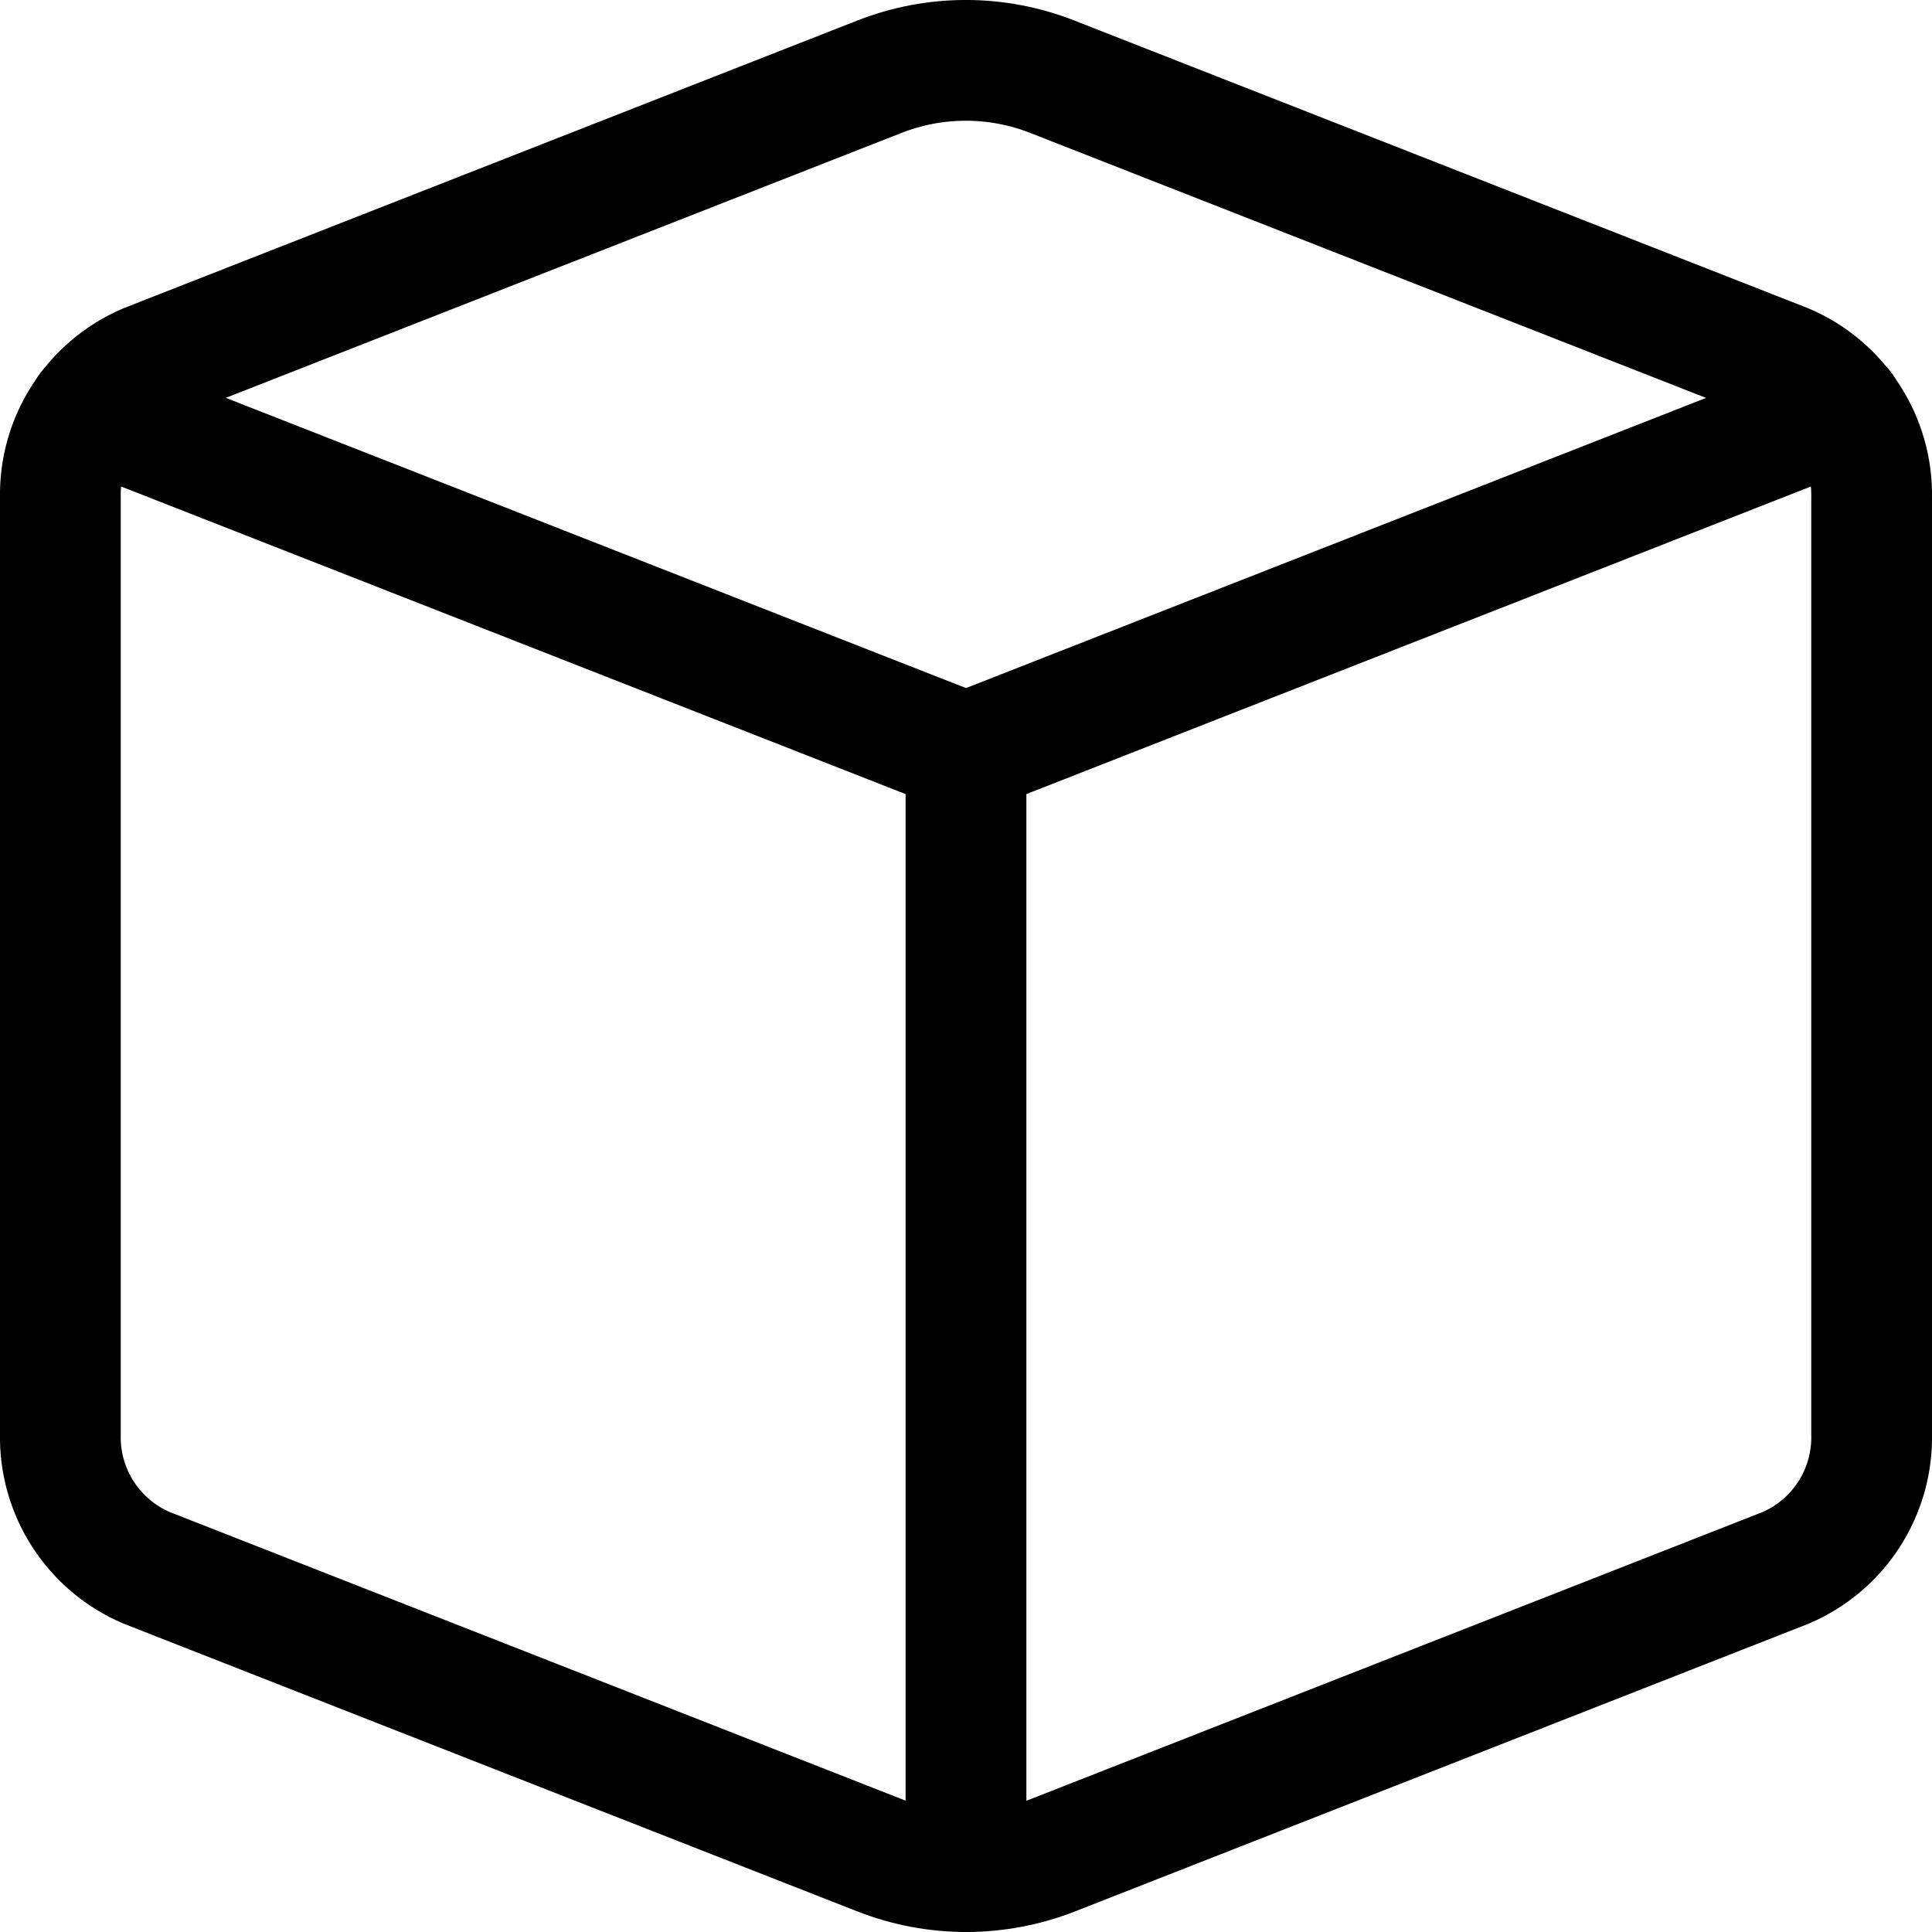
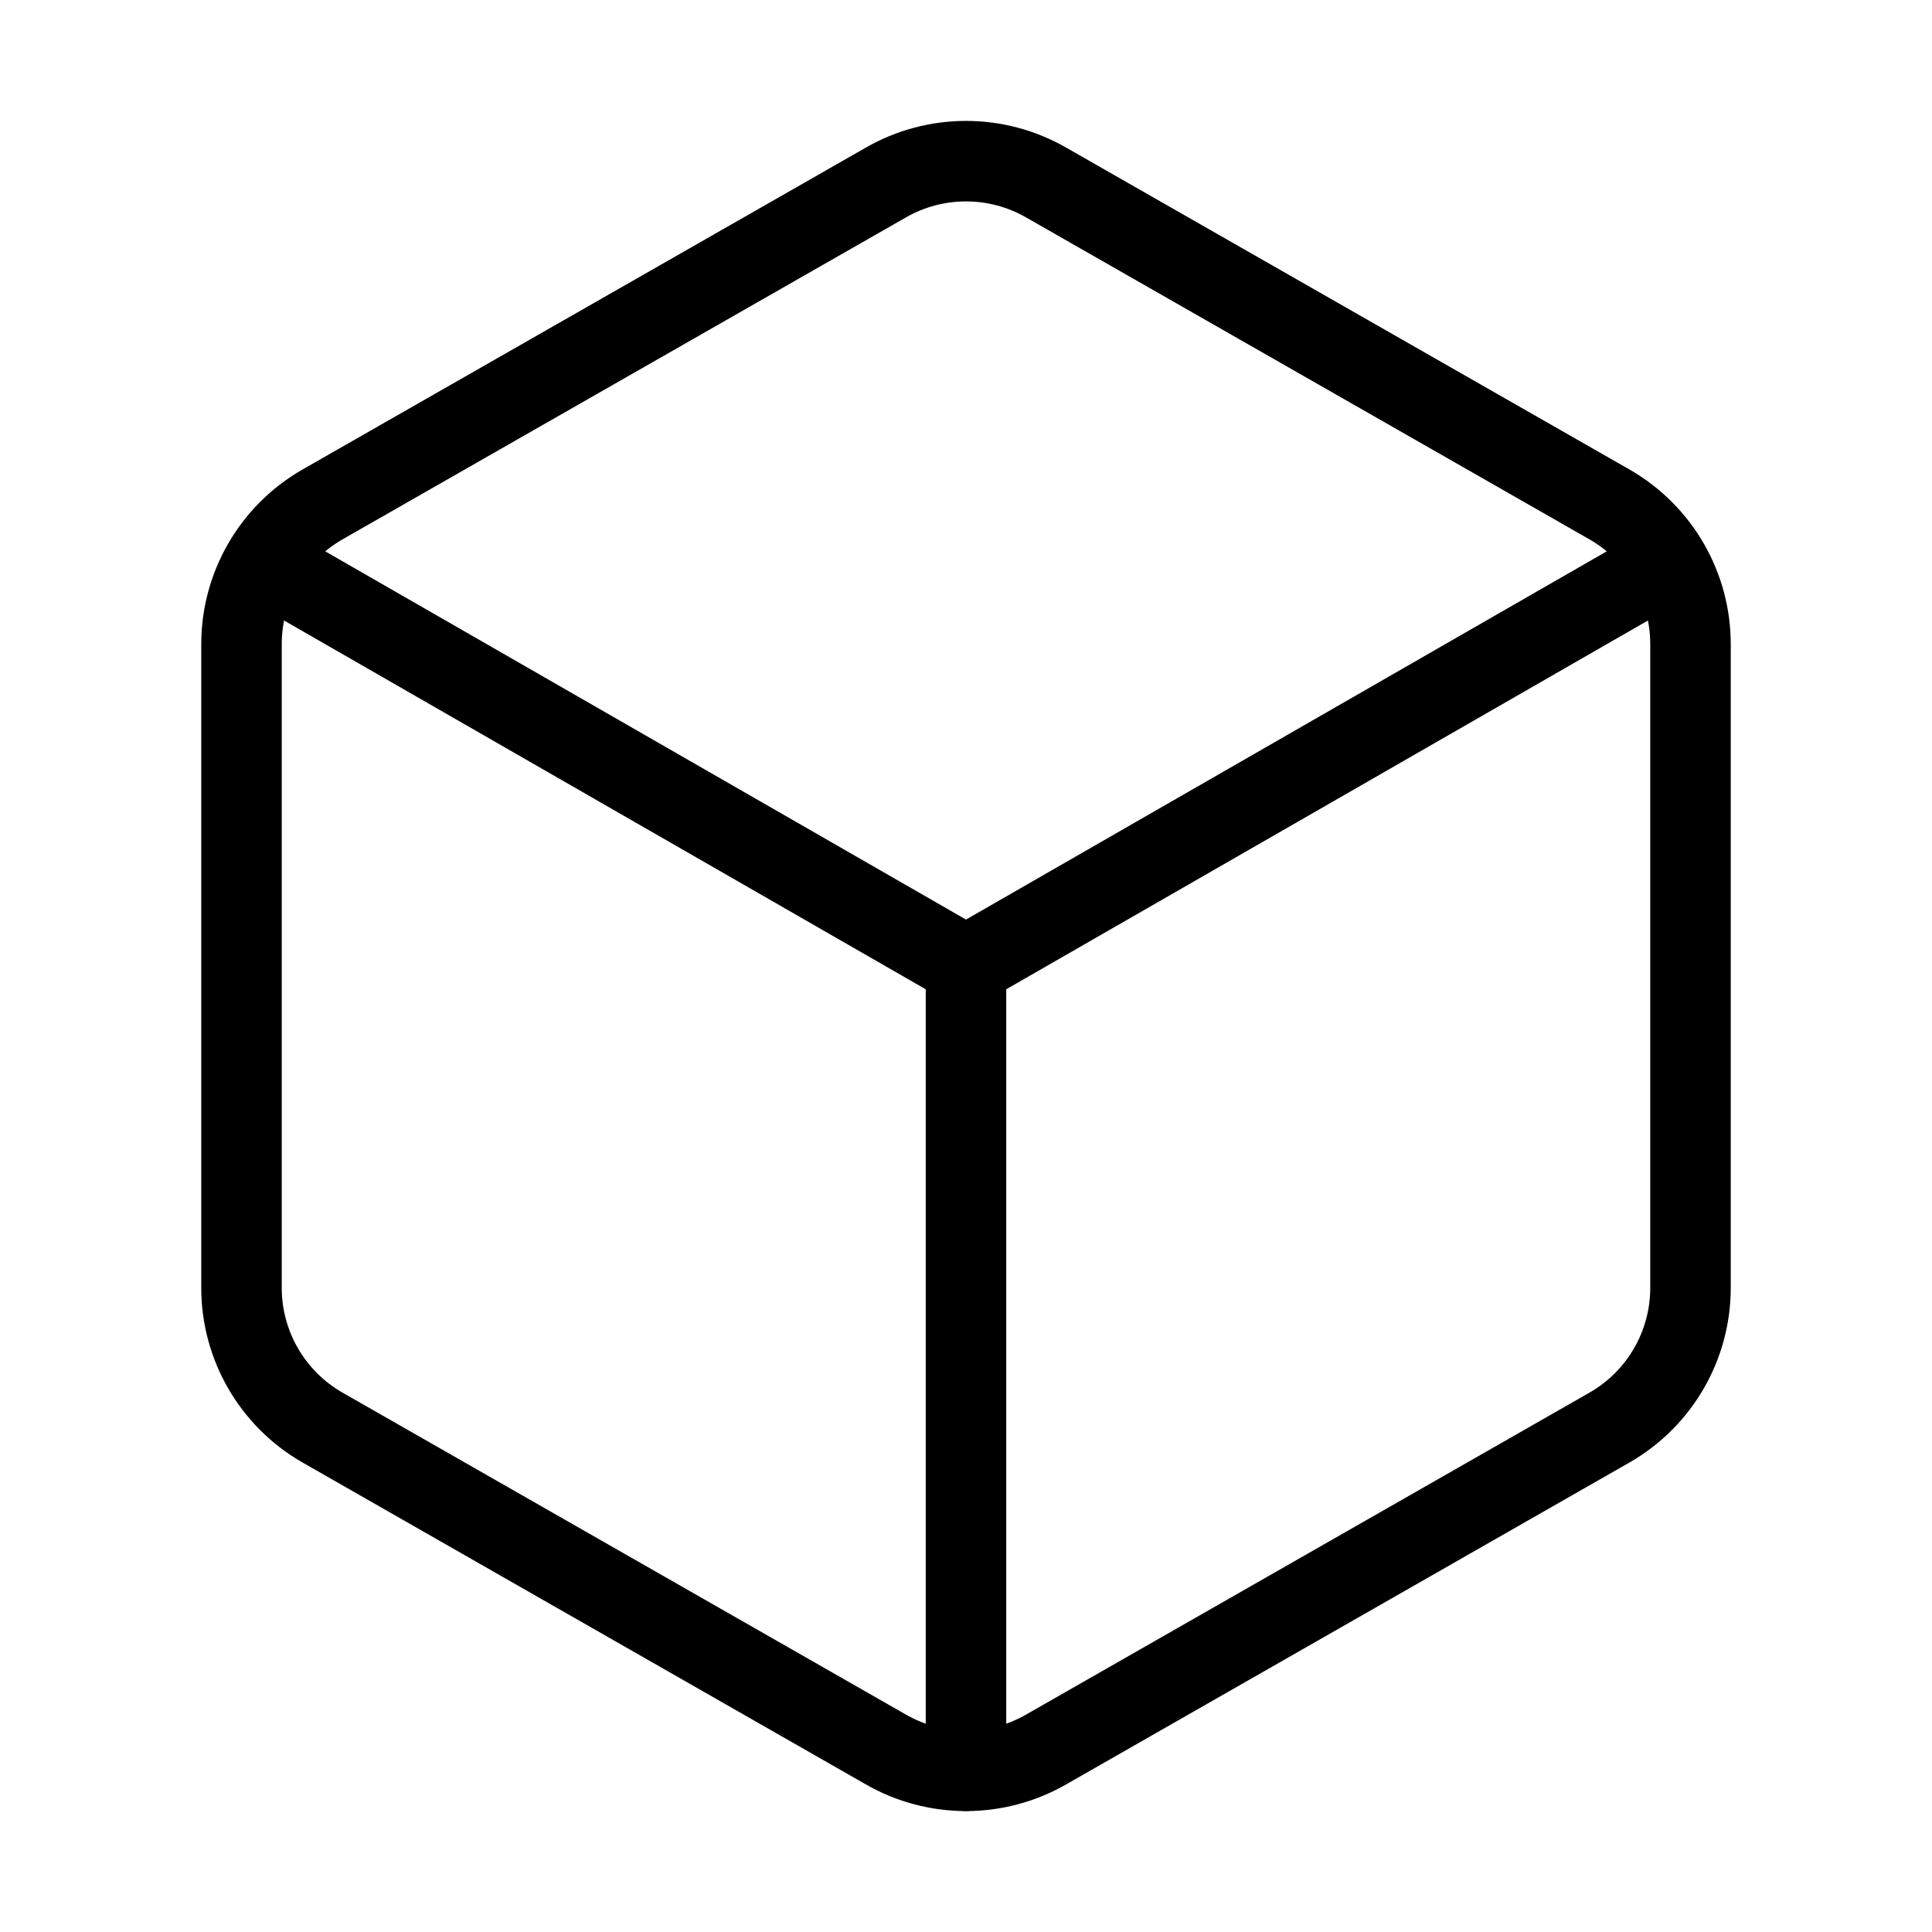
- <svg xmlns="http://www.w3.org/2000/svg" viewBox="0 0 24 24" stroke-width="1.5">
-   <path d="m1.817 4.524 9.1-3.568a2.936 2.936 0 0 1 2.162 0l9.1 3.568a1.763 1.763 0 0 1 1.071 1.662v11.628a1.763 1.763 0 0 1-1.067 1.662l-9.1 3.569a2.956 2.956 0 0 1-2.162 0l-9.1-3.569A1.763 1.763 0 0 1 .75 17.814V6.186a1.763 1.763 0 0 1 1.067-1.662Z" fill="none" stroke="currentColor" stroke-linecap="round" stroke-linejoin="round" />
-   <path d="M12 9.353 1.104 5.081" fill="none" stroke="currentColor" stroke-linecap="round" stroke-linejoin="round" />
-   <path d="m12 9.353 10.896-4.272" fill="none" stroke="currentColor" stroke-linecap="round" stroke-linejoin="round" />
-   <path d="M12 23.25V9.353" fill="none" stroke="currentColor" stroke-linecap="round" stroke-linejoin="round" />
+ <svg xmlns="http://www.w3.org/2000/svg" viewBox="0 0 24 24" fill="none">
+   <path d="m3.3 7 8.7 5m0 0 8.7-5M12 12v10m9-14a2 2 0 0 0-1-1.73l-7-4a2 2 0 0 0-2 0l-7 4A2 2 0 0 0 3 8v8a2 2 0 0 0 1 1.73l7 4a2 2 0 0 0 2 0l7-4A2 2 0 0 0 21 16V8Z" stroke="currentColor" stroke-linecap="round" stroke-linejoin="round" />
</svg>
